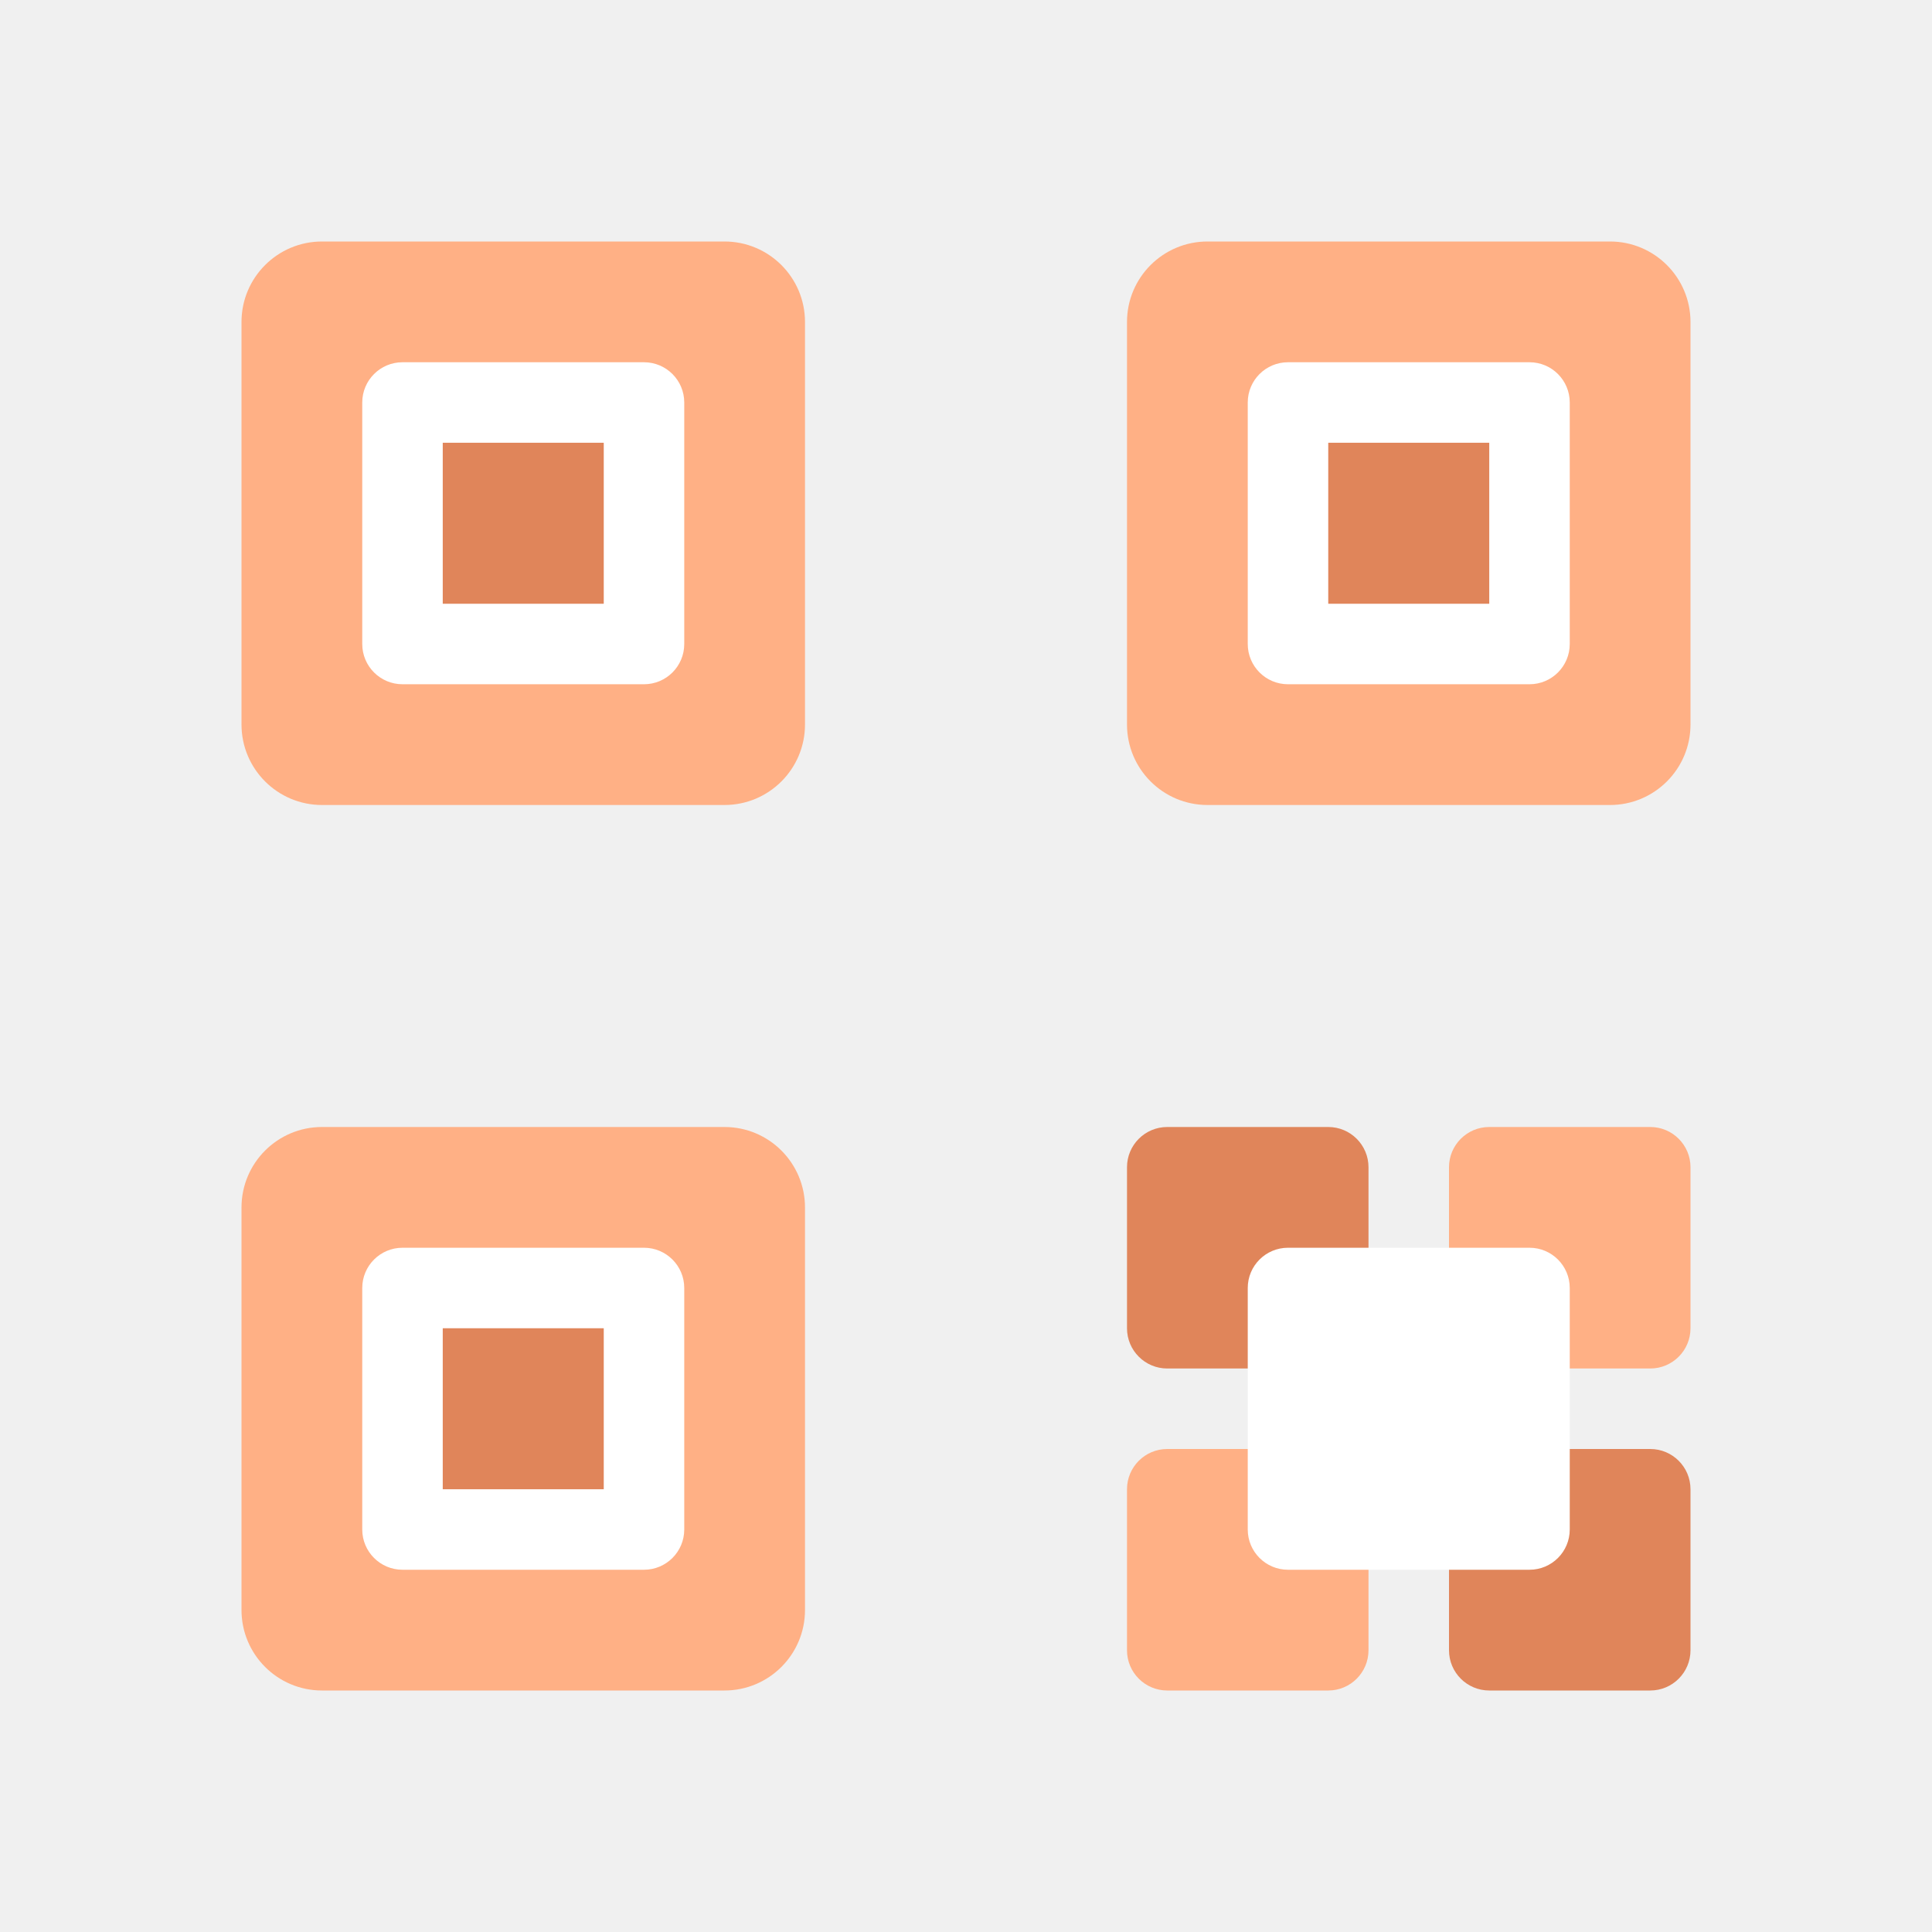
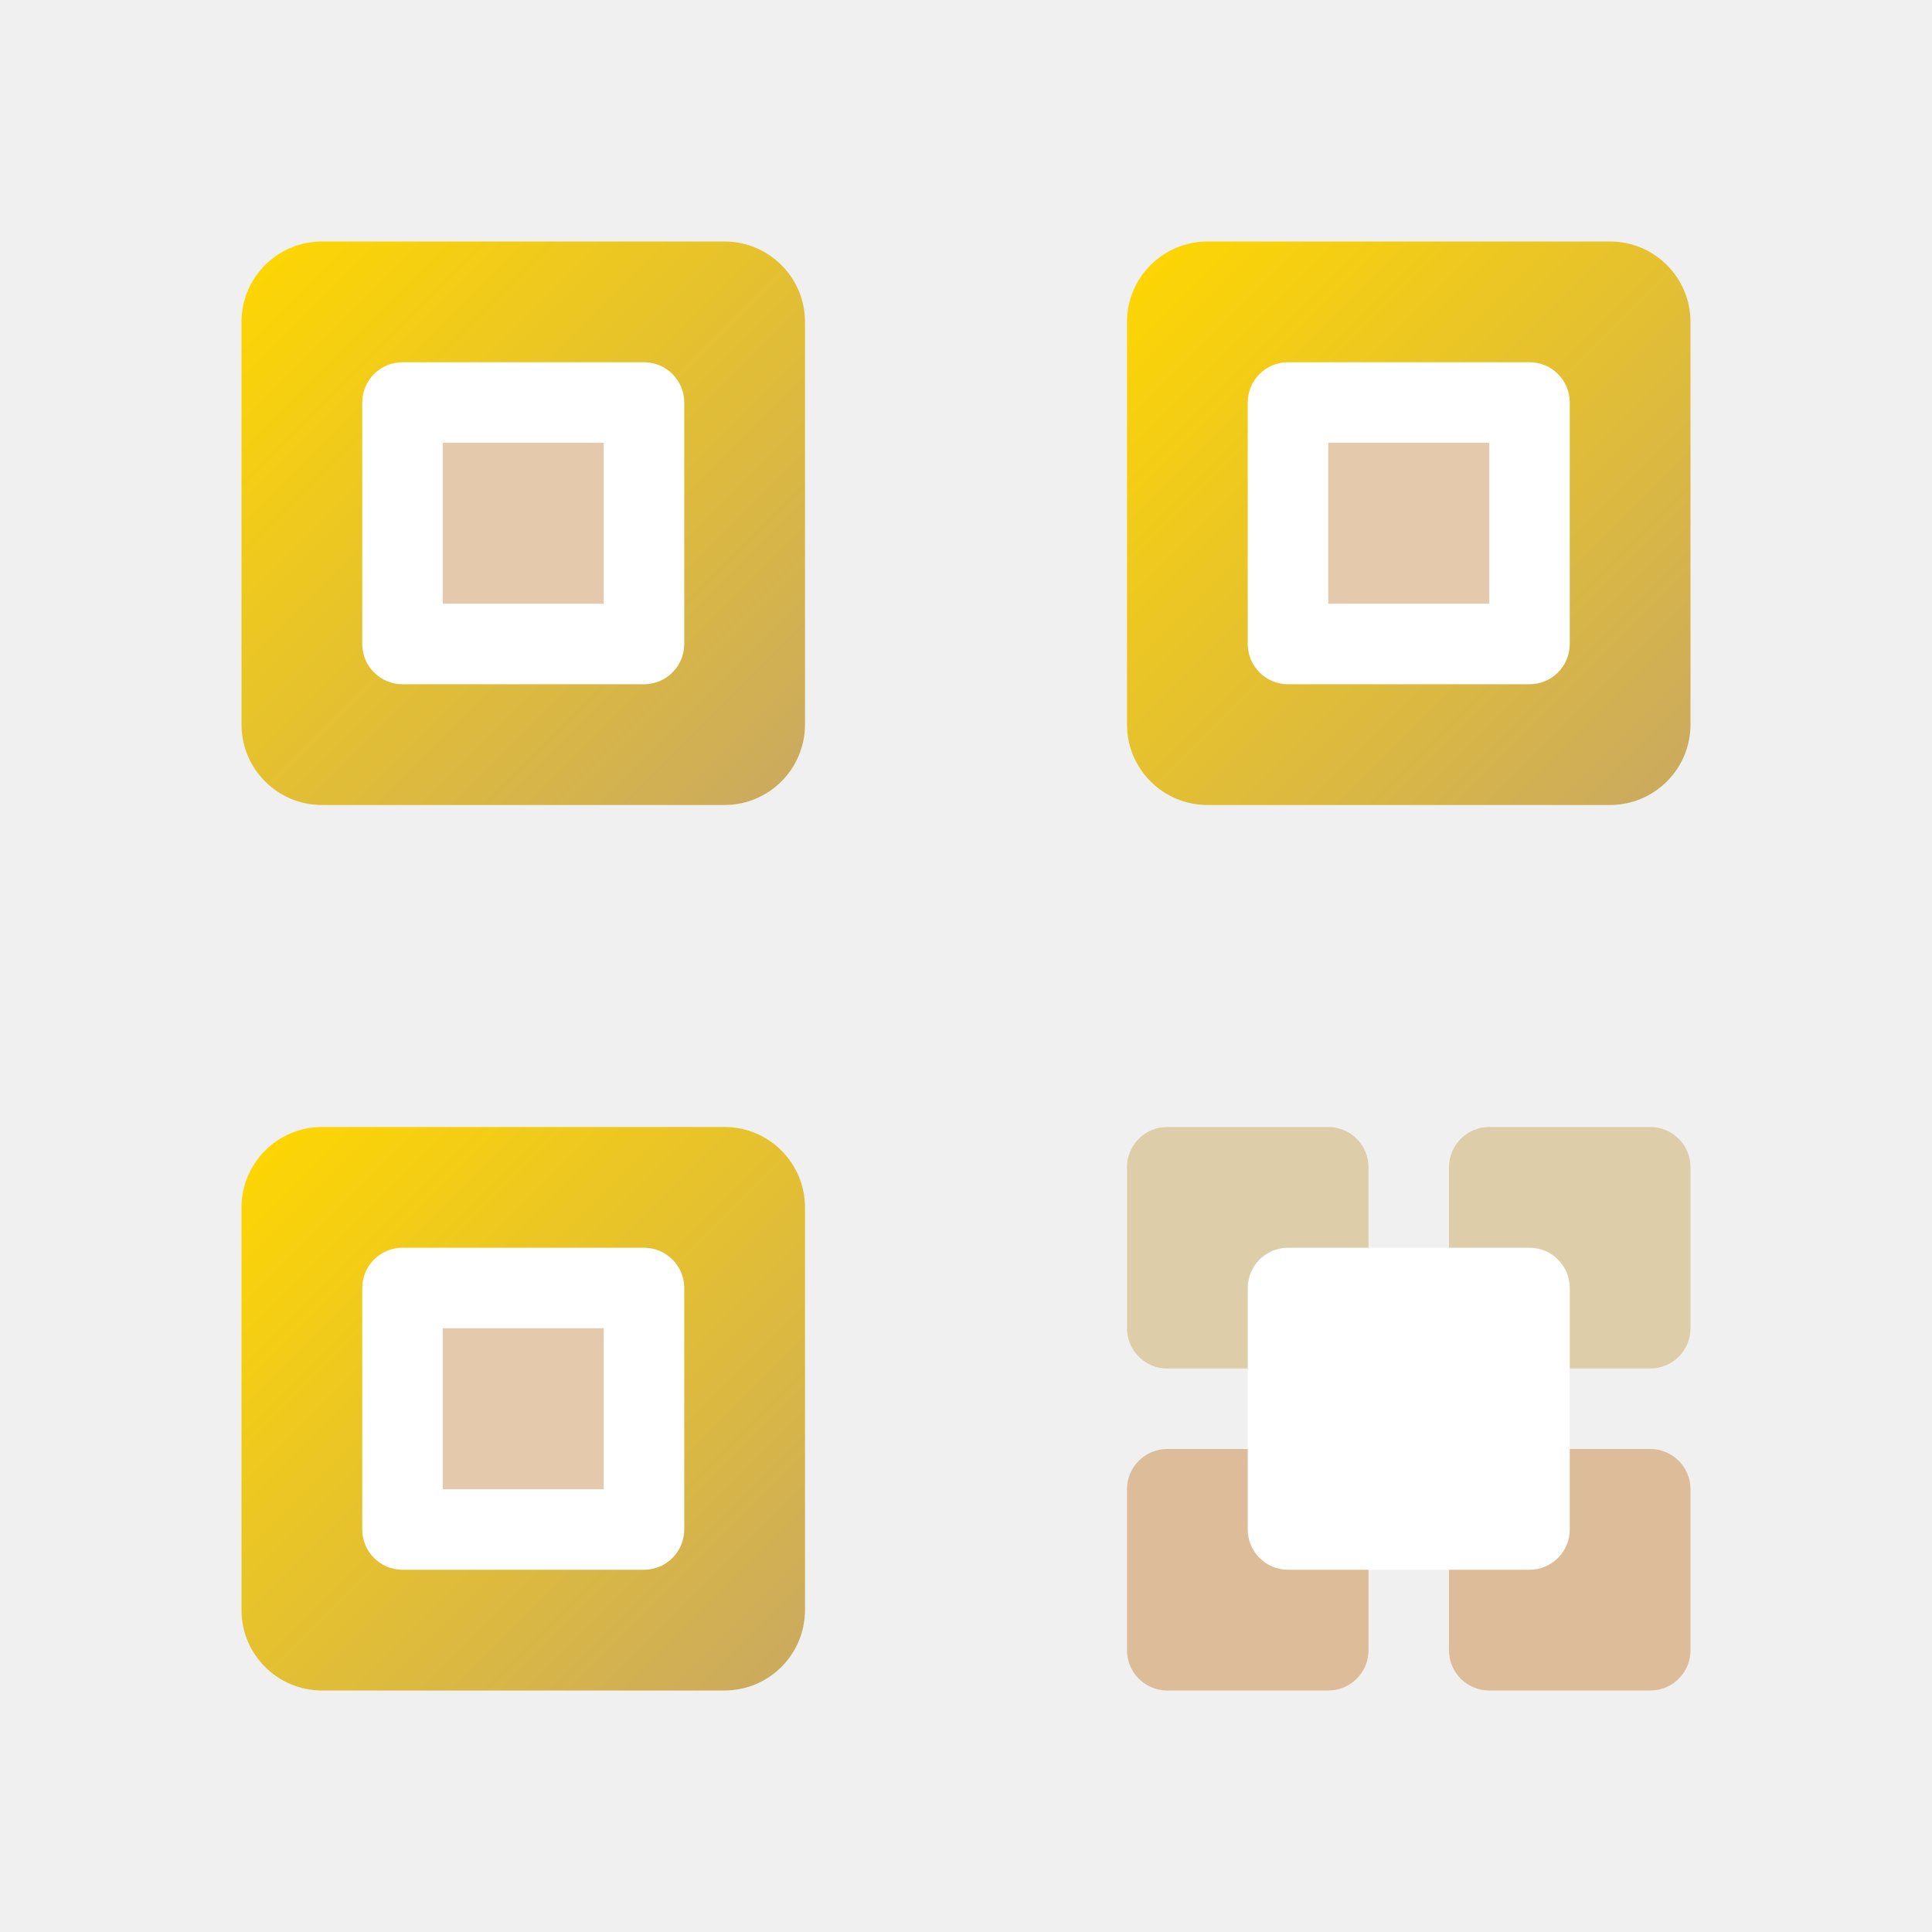
<svg xmlns="http://www.w3.org/2000/svg" viewBox="0 0 48 48" fill="none">
-   <rect x="6" y="6" width="14" height="14" rx="2" fill="#FFB085" />
+   <defs>
+     <linearGradient id="qrGradient" x1="0%" y1="0%" x2="100%" y2="100%">
+       <stop offset="0%" style="stop-color:#FFD700;stop-opacity:1" />
+       <stop offset="100%" style="stop-color:#C9A962;stop-opacity:1" />
+     </linearGradient>
+   </defs>
+   <rect x="6" y="6" width="14" height="14" rx="2" fill="url(#qrGradient)" />
  <rect x="9" y="9" width="8" height="8" rx="1" fill="#FFFFFF" />
-   <rect x="11" y="11" width="4" height="4" fill="#E0855A" />
-   <rect x="28" y="6" width="14" height="14" rx="2" fill="#FFB085" />
+   <rect x="11" y="11" width="4" height="4" fill="#D4A574" opacity="0.6" />
+   <rect x="28" y="6" width="14" height="14" rx="2" fill="url(#qrGradient)" />
  <rect x="31" y="9" width="8" height="8" rx="1" fill="#FFFFFF" />
-   <rect x="33" y="11" width="4" height="4" fill="#E0855A" />
-   <rect x="6" y="28" width="14" height="14" rx="2" fill="#FFB085" />
+   <rect x="33" y="11" width="4" height="4" fill="#D4A574" opacity="0.6" />
+   <rect x="6" y="28" width="14" height="14" rx="2" fill="url(#qrGradient)" />
  <rect x="9" y="31" width="8" height="8" rx="1" fill="#FFFFFF" />
-   <rect x="11" y="33" width="4" height="4" fill="#E0855A" />
-   <rect x="28" y="28" width="6" height="6" rx="1" fill="#E0855A" />
-   <rect x="36" y="28" width="6" height="6" rx="1" fill="#FFB085" />
-   <rect x="28" y="36" width="6" height="6" rx="1" fill="#FFB085" />
-   <rect x="36" y="36" width="6" height="6" rx="1" fill="#E0855A" />
+   <rect x="11" y="33" width="4" height="4" fill="#D4A574" opacity="0.6" />
+   <rect x="28" y="28" width="6" height="6" rx="1" fill="#C9A962" opacity="0.5" />
+   <rect x="36" y="28" width="6" height="6" rx="1" fill="#C9A962" opacity="0.5" />
+   <rect x="28" y="36" width="6" height="6" rx="1" fill="#D4A574" opacity="0.7" />
+   <rect x="36" y="36" width="6" height="6" rx="1" fill="#D4A574" opacity="0.7" />
  <rect x="31" y="31" width="8" height="8" rx="1" fill="#FFFFFF" />
</svg>
